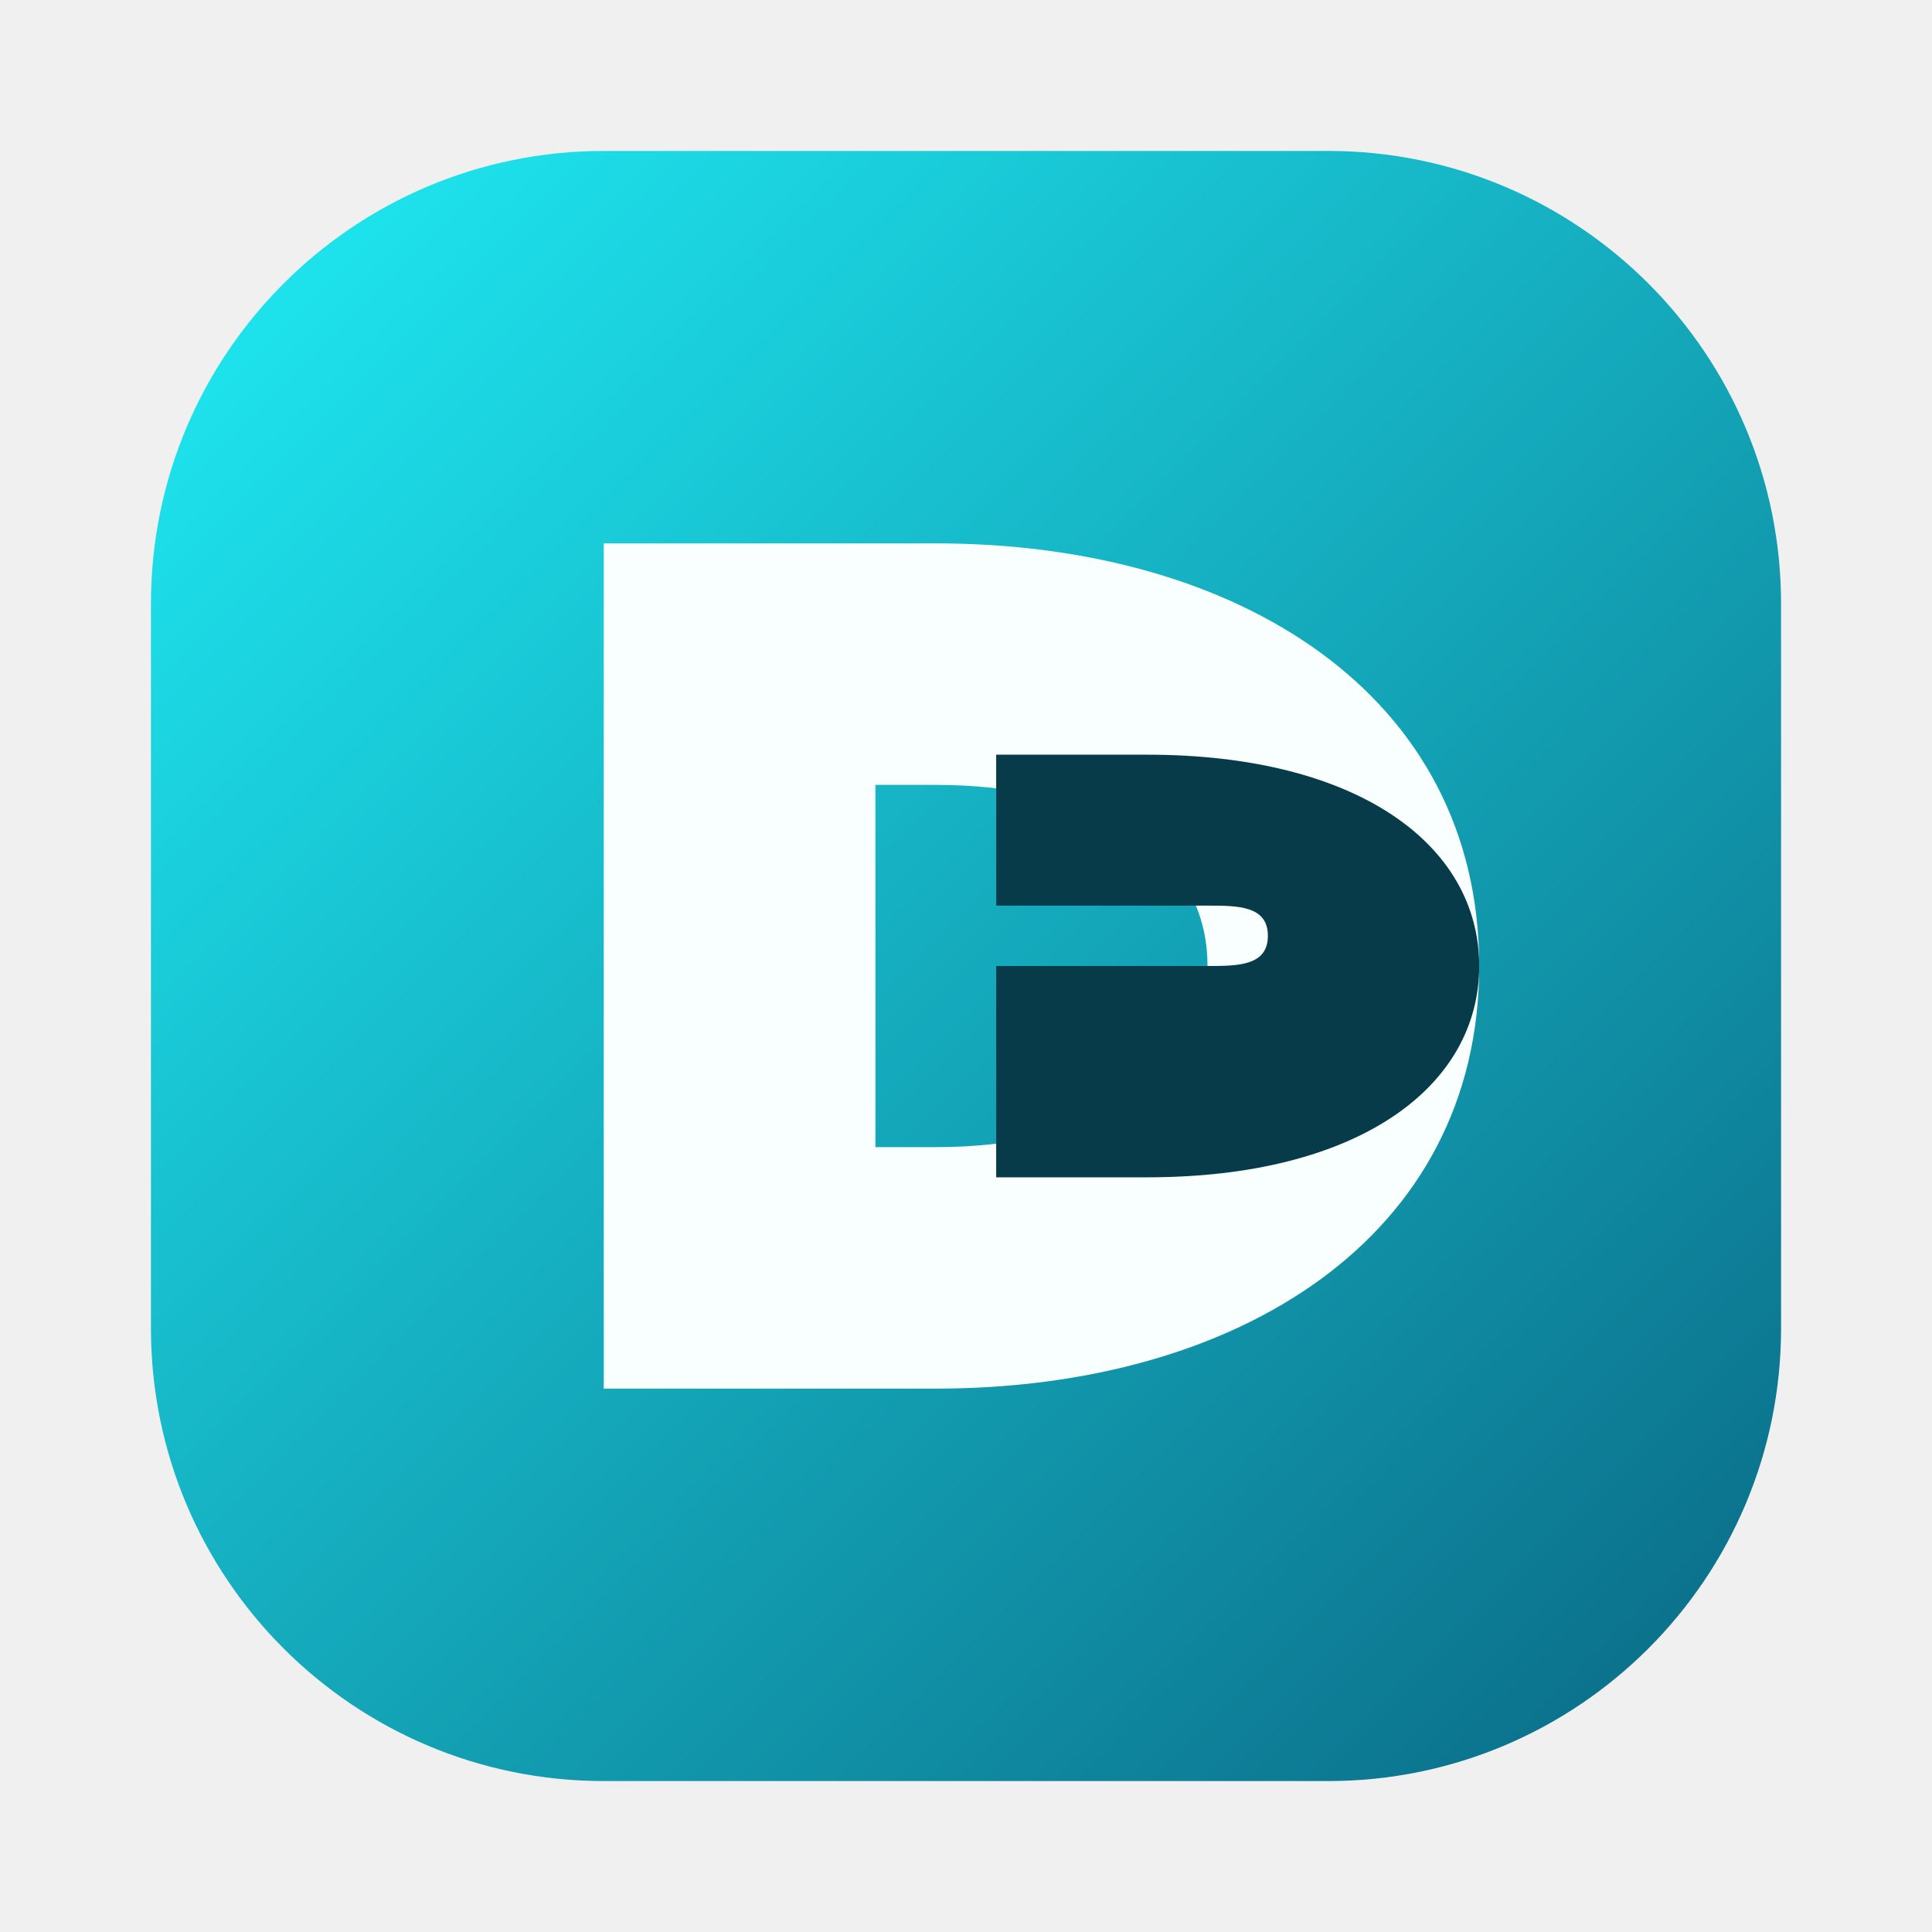
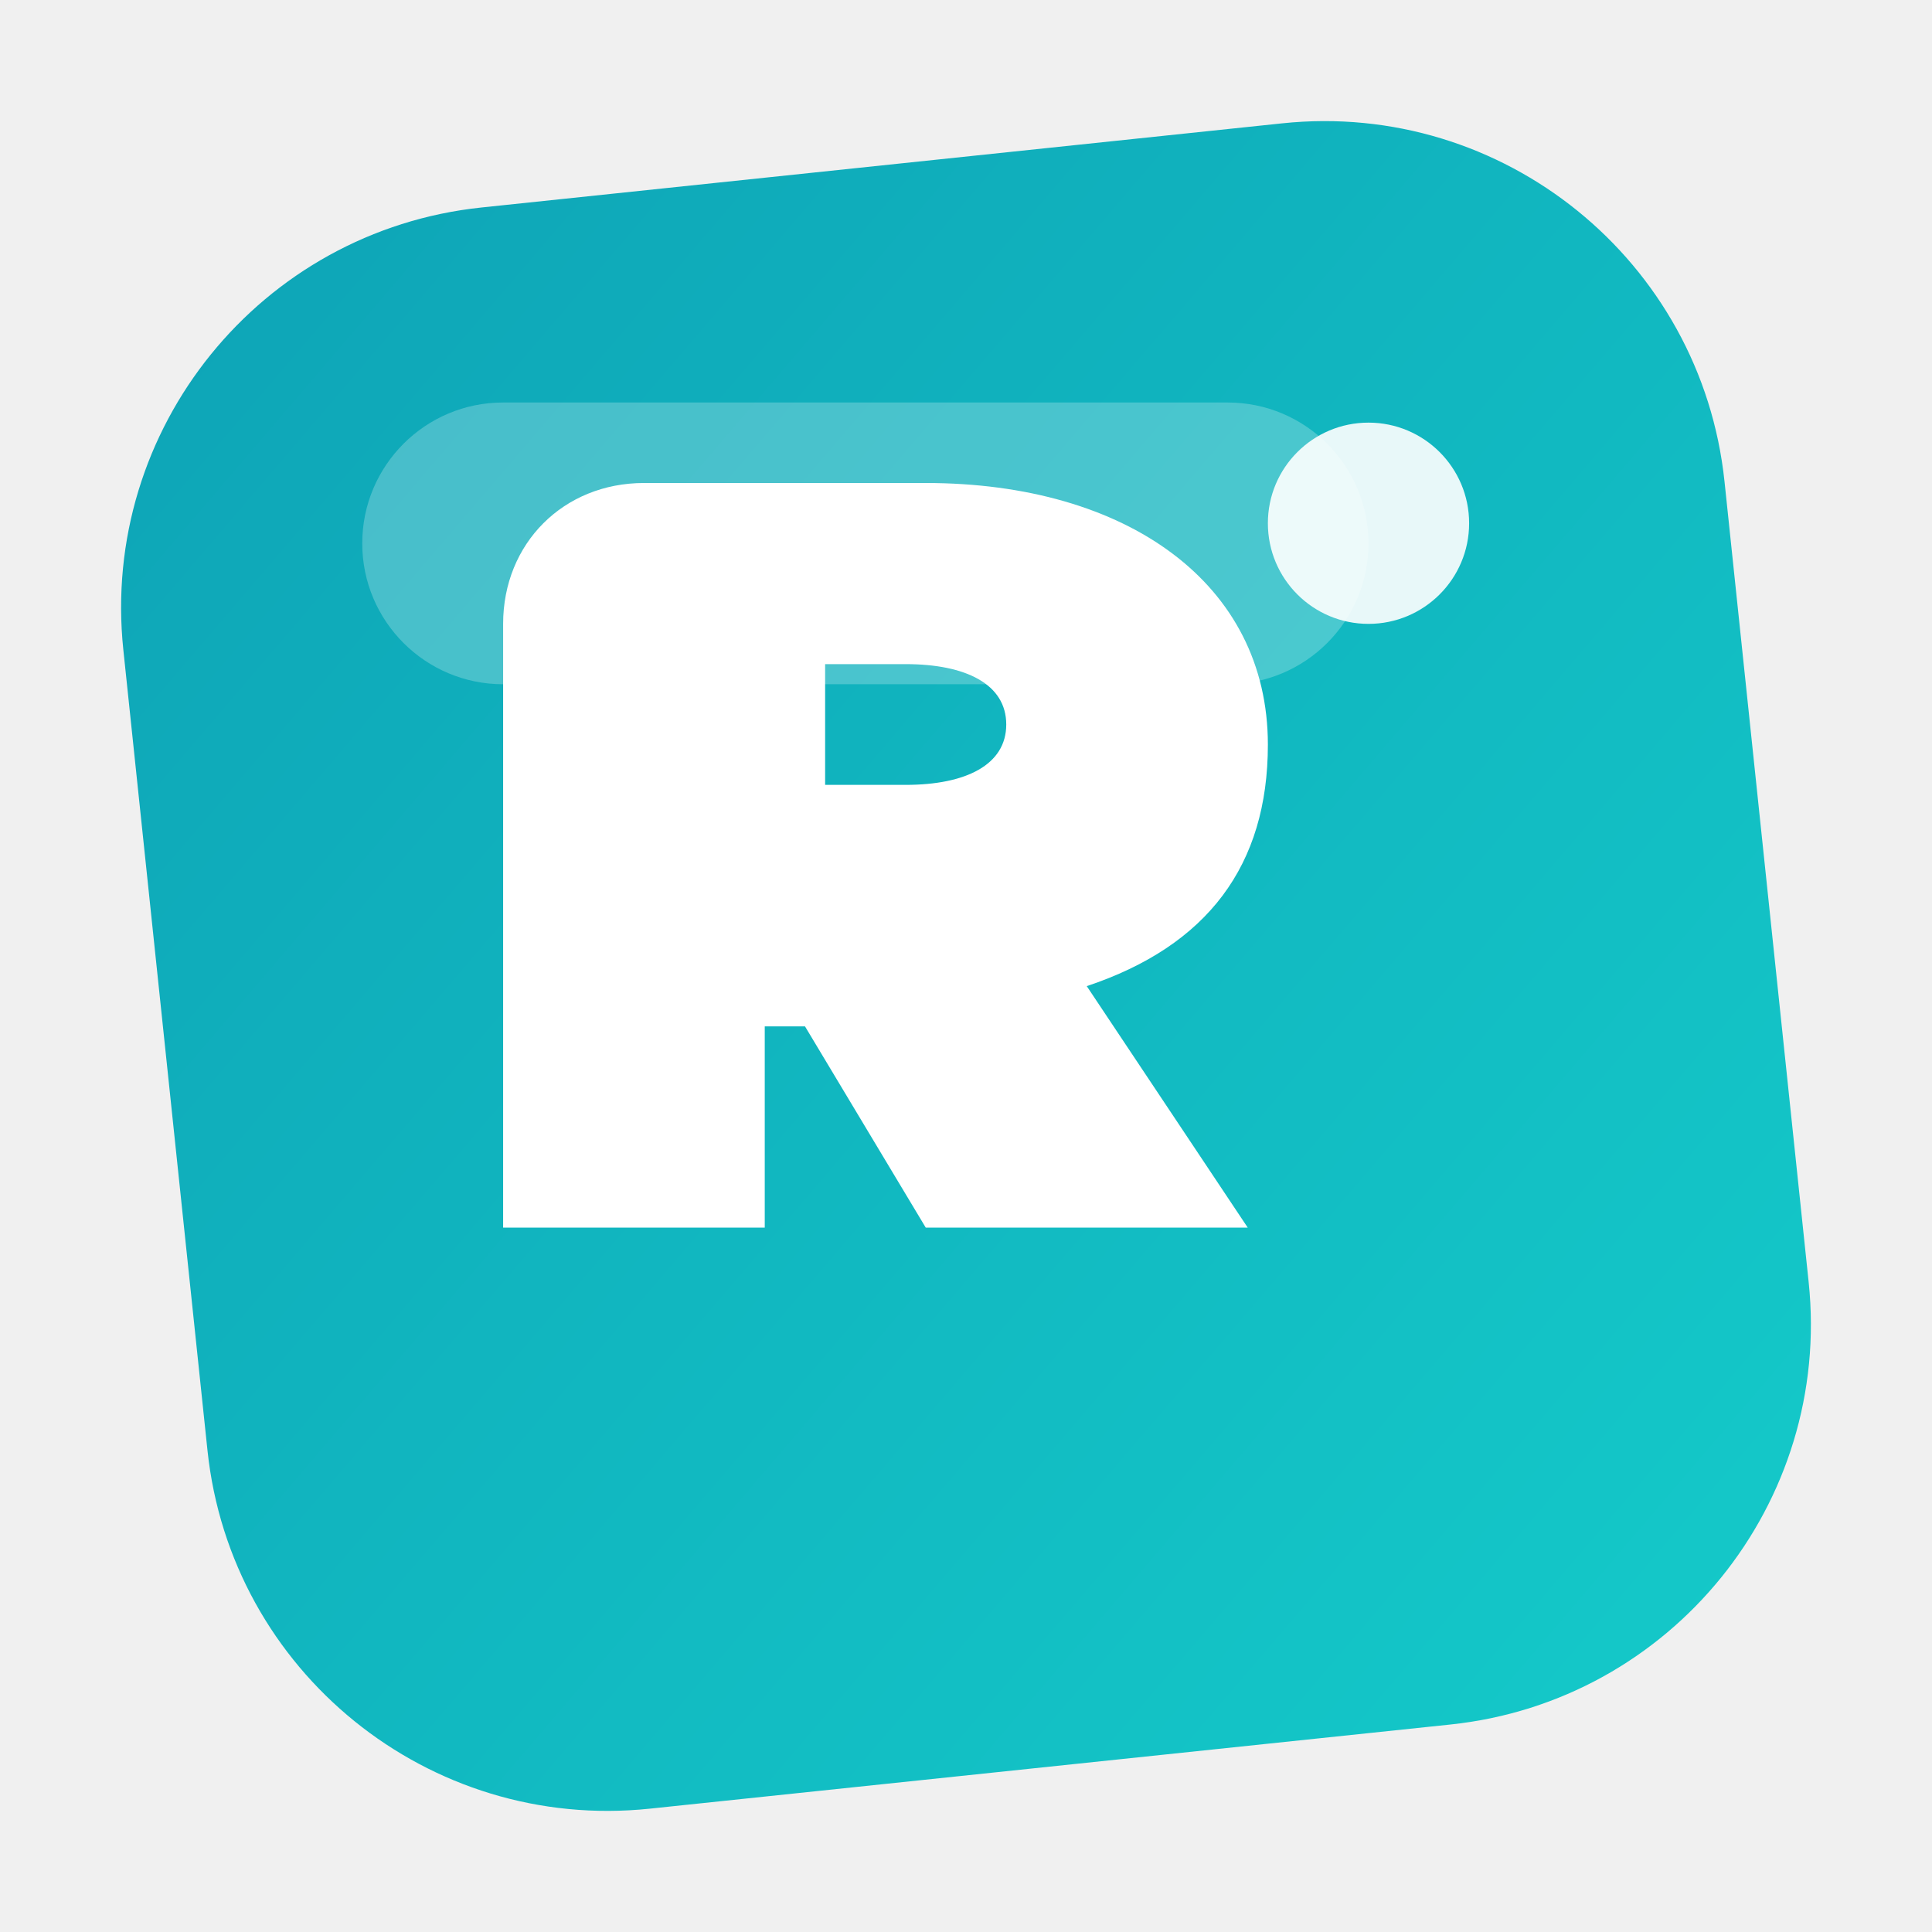
- <svg xmlns="http://www.w3.org/2000/svg" viewBox="0 0 64 64">
+ <svg xmlns="http://www.w3.org/2000/svg" viewBox="0 0 96 96" role="img" aria-label="JagoPrem logo">
  <defs>
-     <linearGradient id="g" x1="8" y1="8" x2="56" y2="56" gradientUnits="userSpaceOnUse">
-       <stop offset="0" stop-color="#1ee6ef" />
-       <stop offset="1" stop-color="#0b6f8a" />
+     <linearGradient id="g" x1="12" y1="10" x2="84" y2="86" gradientUnits="userSpaceOnUse">
+       <stop offset="0" stop-color="#0ea5b7" />
+       <stop offset="1" stop-color="#14c9c9" />
    </linearGradient>
  </defs>
-   <rect x="5" y="5" width="54" height="54" rx="15" fill="url(#g)" />
-   <path d="M20 18h11c10 0 18 5 18 14s-8 14-18 14H20V18Zm11 8h-2v12h2c5 0 9-2 9-6s-4-6-9-6Z" fill="#f8fffe" />
-   <path d="M33 25h5c7 0 11 3 11 7s-4 7-11 7h-5v-7h7c1 0 2 0 2-1s-1-1-2-1h-7v-5Z" fill="#083b4a" />
+   <rect x="8" y="8" width="80" height="80" rx="20" fill="url(#g)" transform="rotate(-6 48 48)" />
+   <rect x="18" y="20" width="50" height="14" rx="7" fill="#ffffff" opacity=".24" />
+   <path d="M25 31c0-4 3-7 7-7h14c10 0 17 5 17 13 0 6-3 10-9 12l8 12h-16l-6-10h-2v10H25V31Zm16 8h4c3 0 5-1 5-3s-2-3-5-3h-4v6Z" fill="#fff" />
+   <circle cx="68" cy="26" r="5" fill="#fff" opacity=".9" />
</svg>
